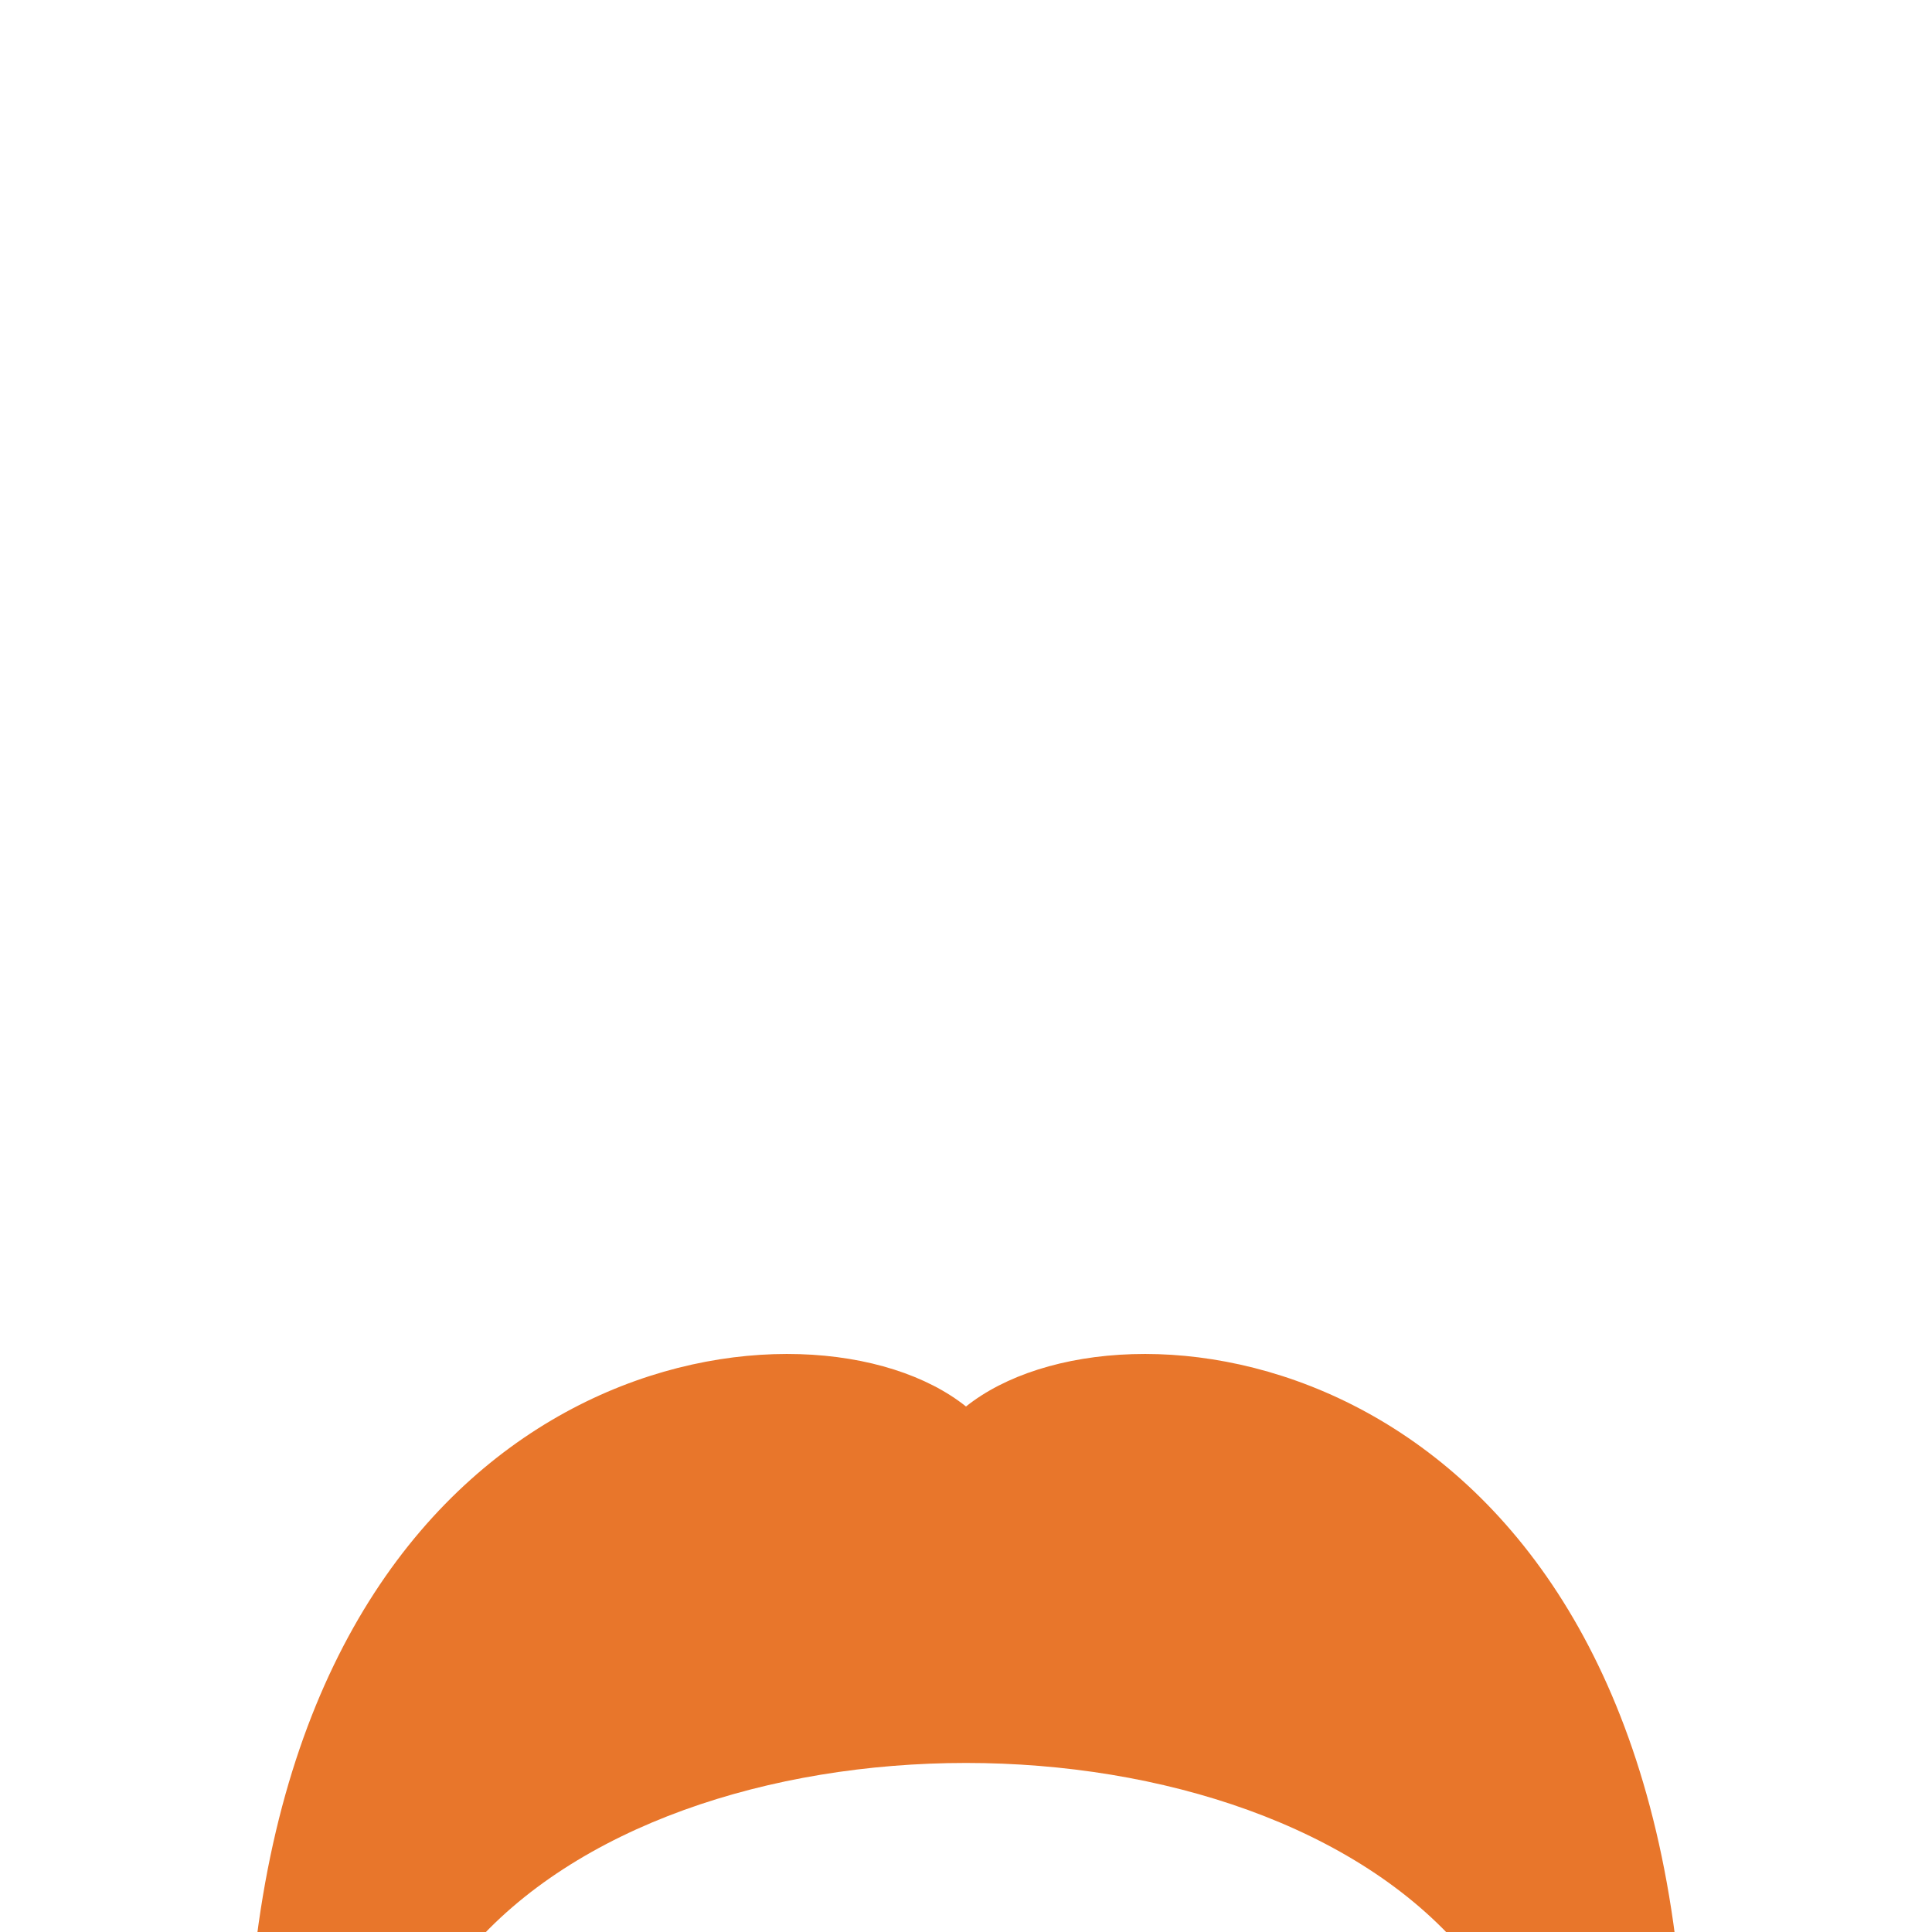
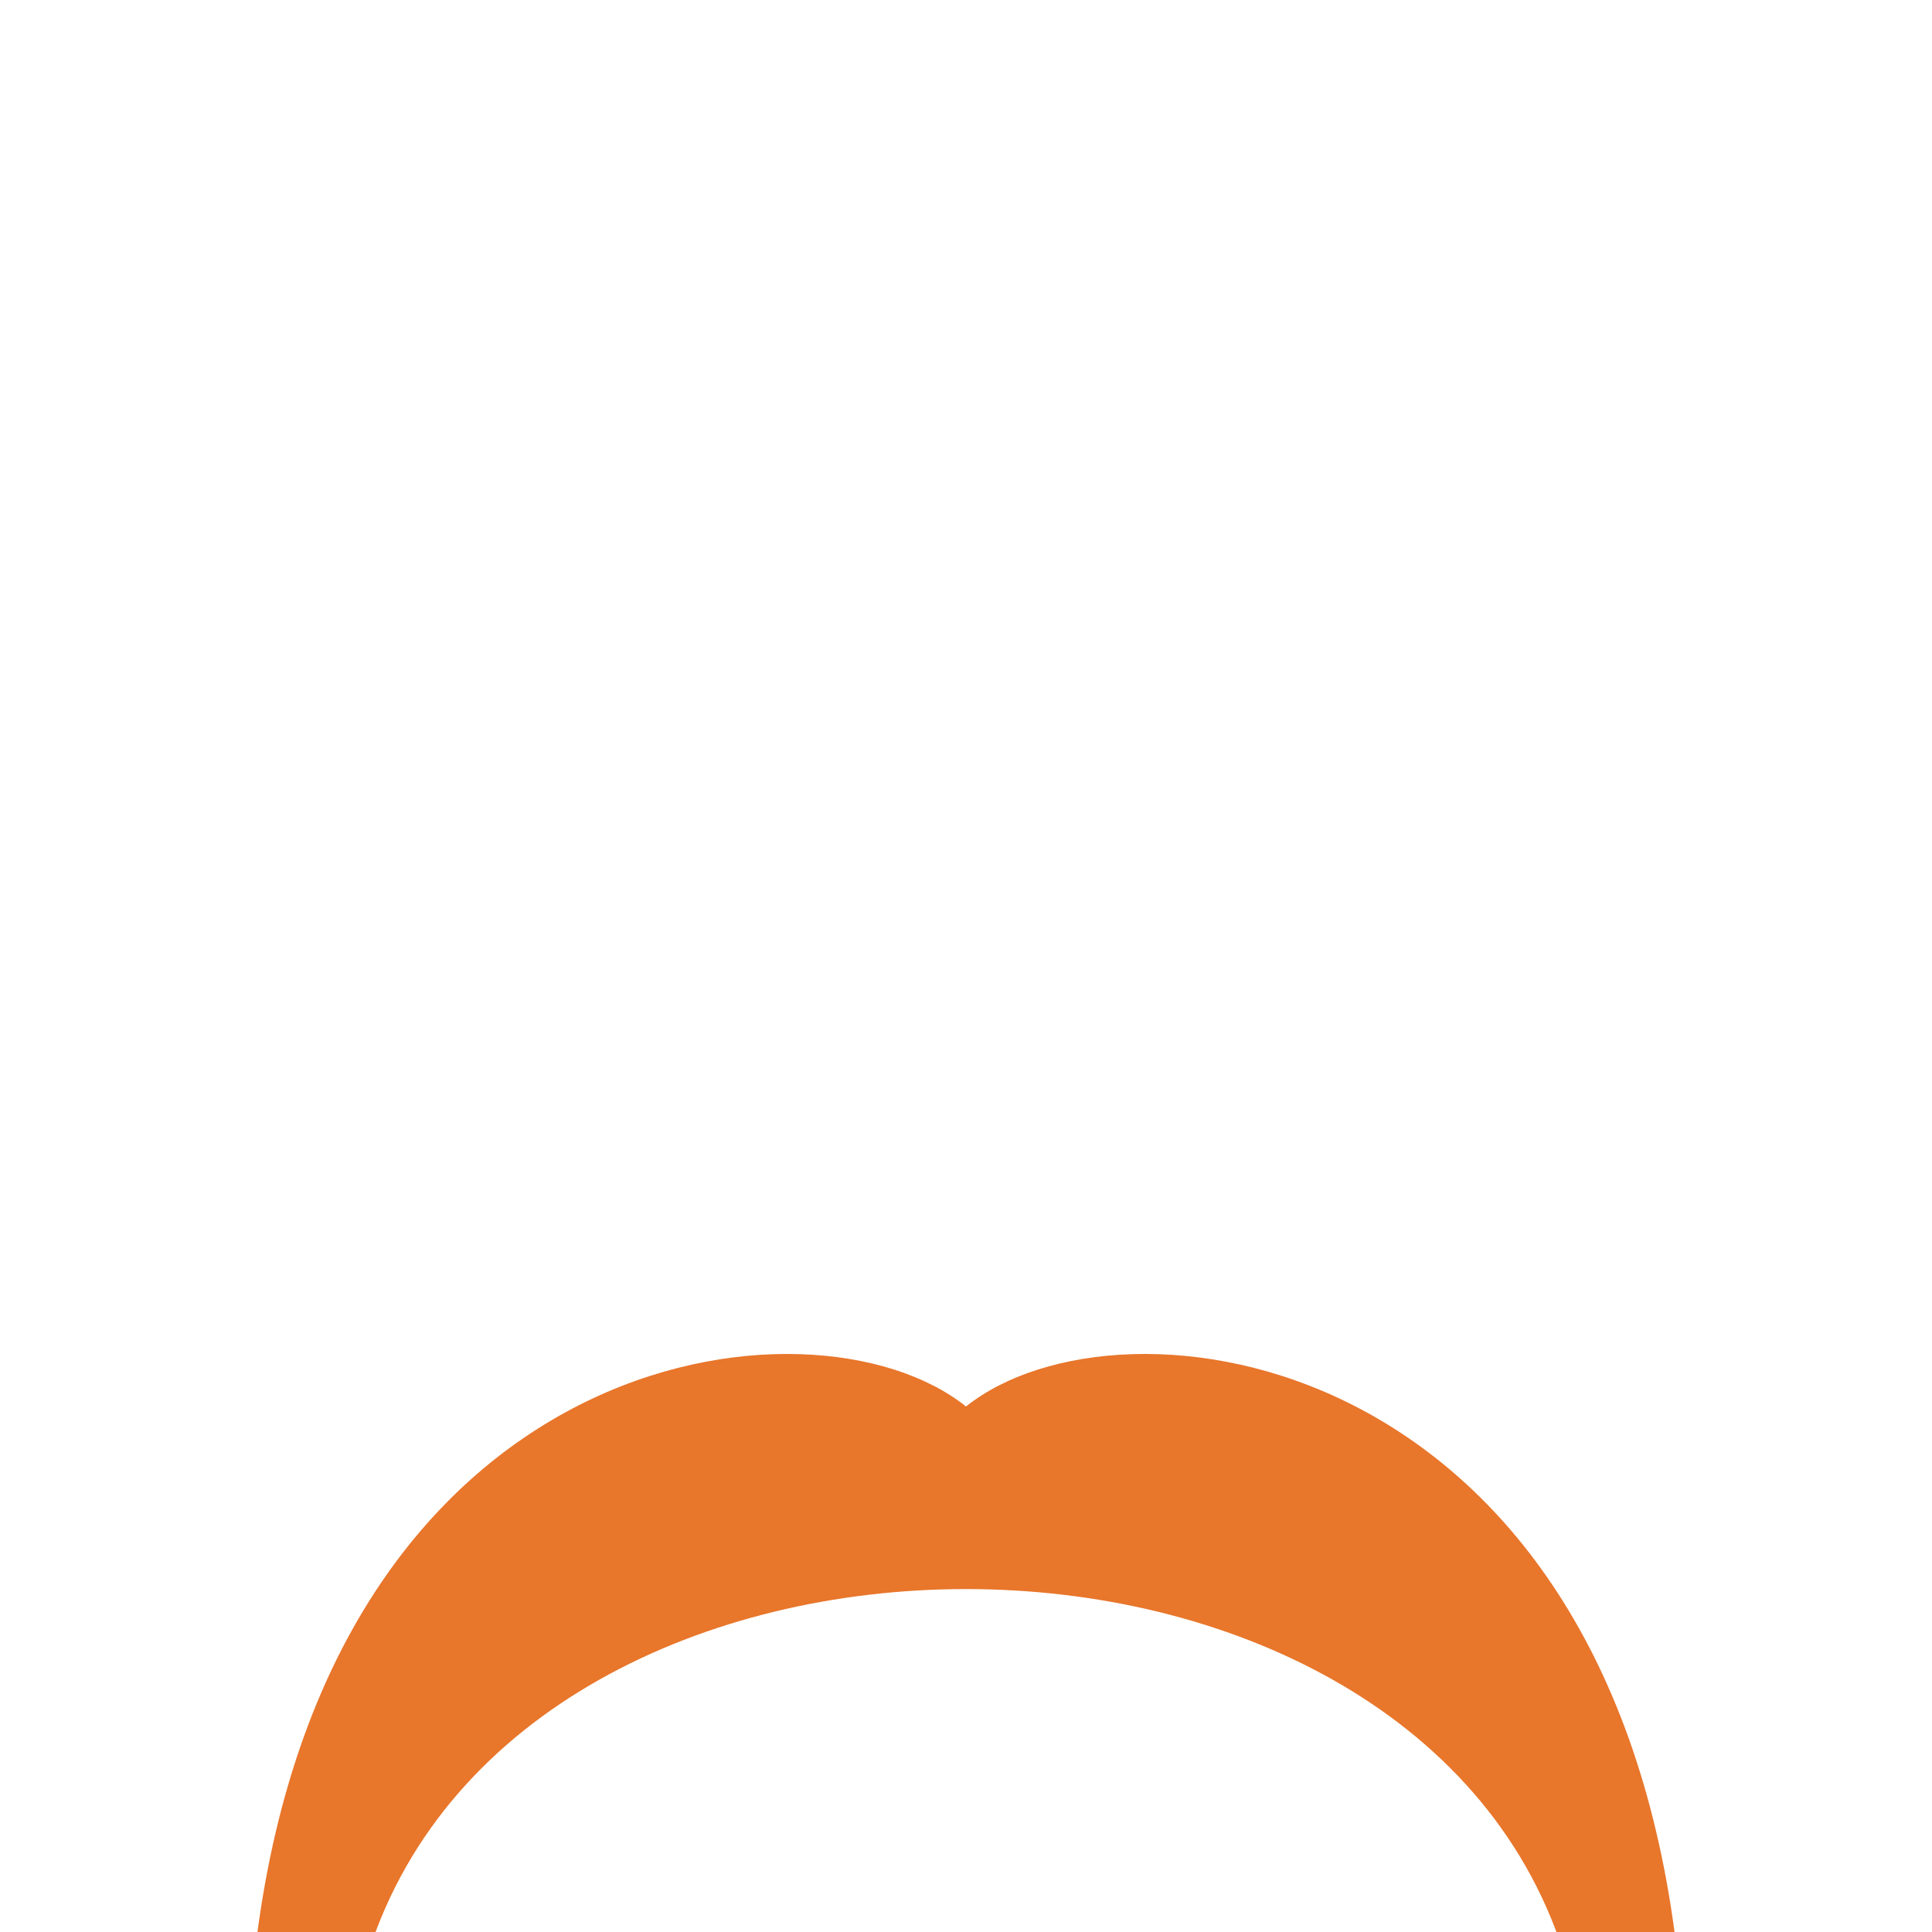
<svg xmlns="http://www.w3.org/2000/svg" viewBox="0 0 100 100" data-anchor="center">
-   <path d="M13.2 101C16.88 69.6 42 66.4 50 72.8C58 66.4 83.12 69.6 86.8 101L75.76 101C64.72 88 35.28 88 24.24 101Z" fill="#e8762b" />
+   <path d="M13.2 101C16.88 69.6 42 66.4 50 72.8C58 66.4 83.12 69.6 86.8 101L80.91 101C72.82 76 27.18 76 19.09 101Z" fill="#e8762b" />
</svg>
